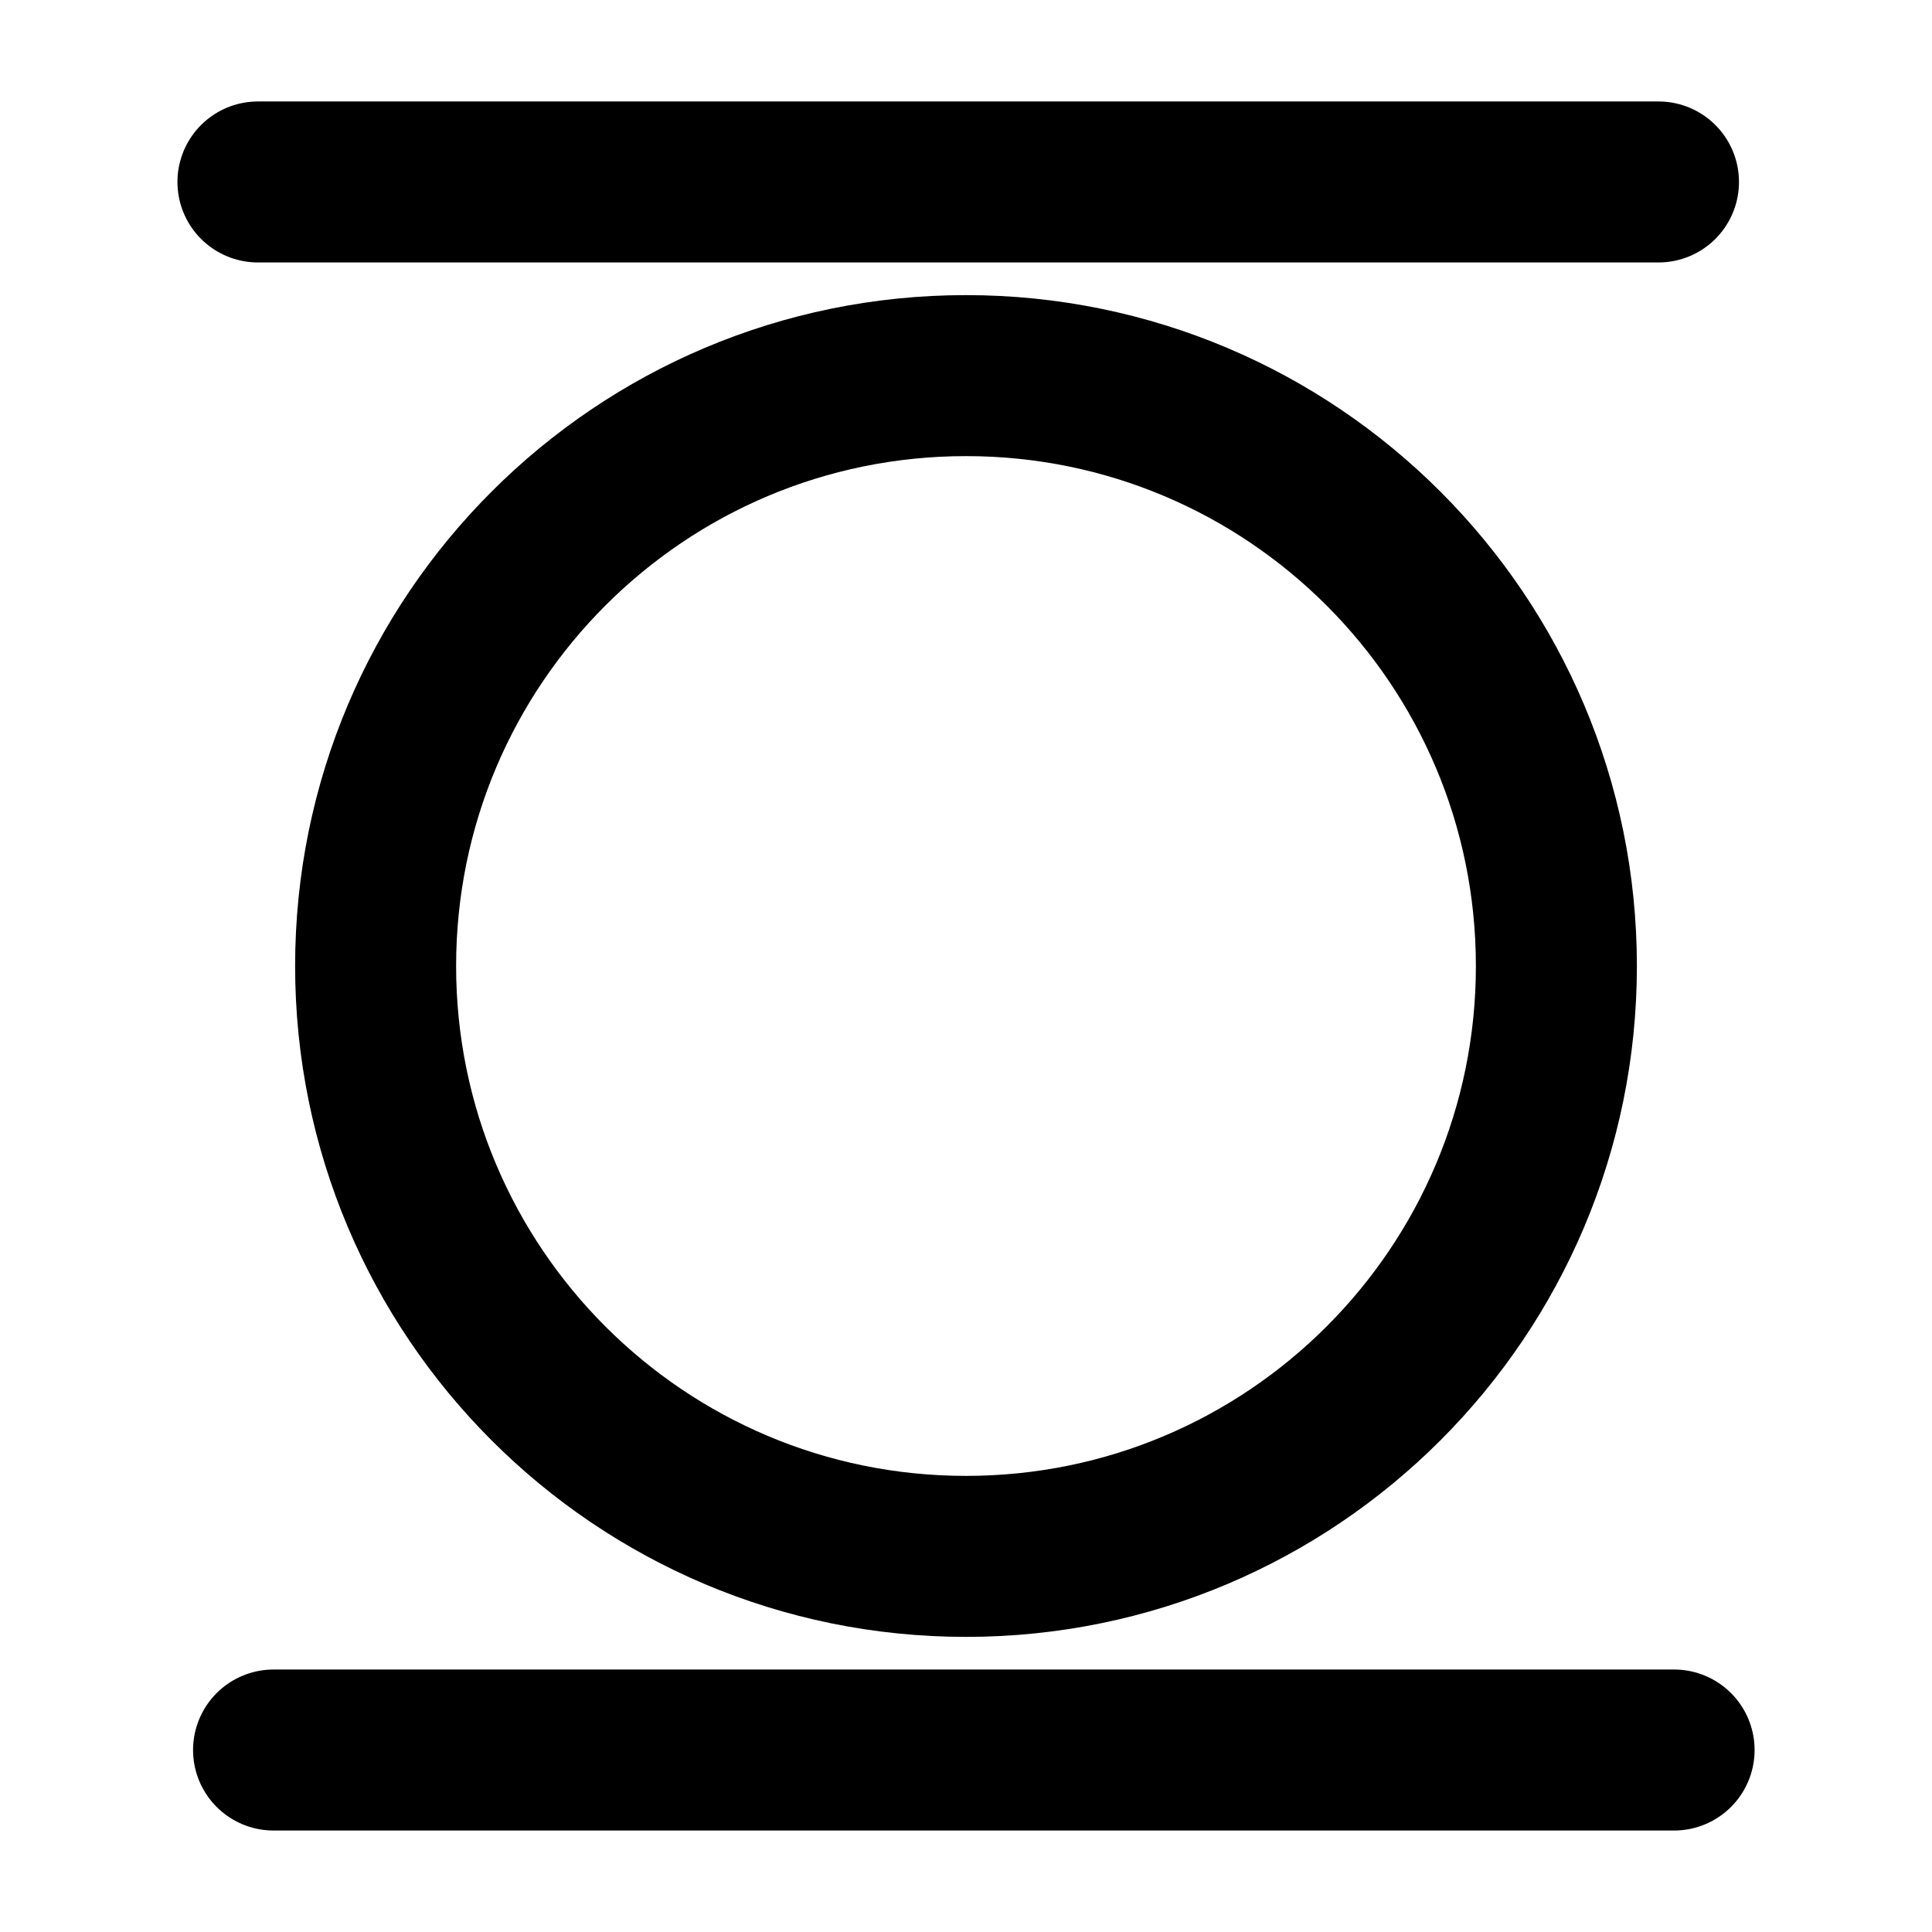
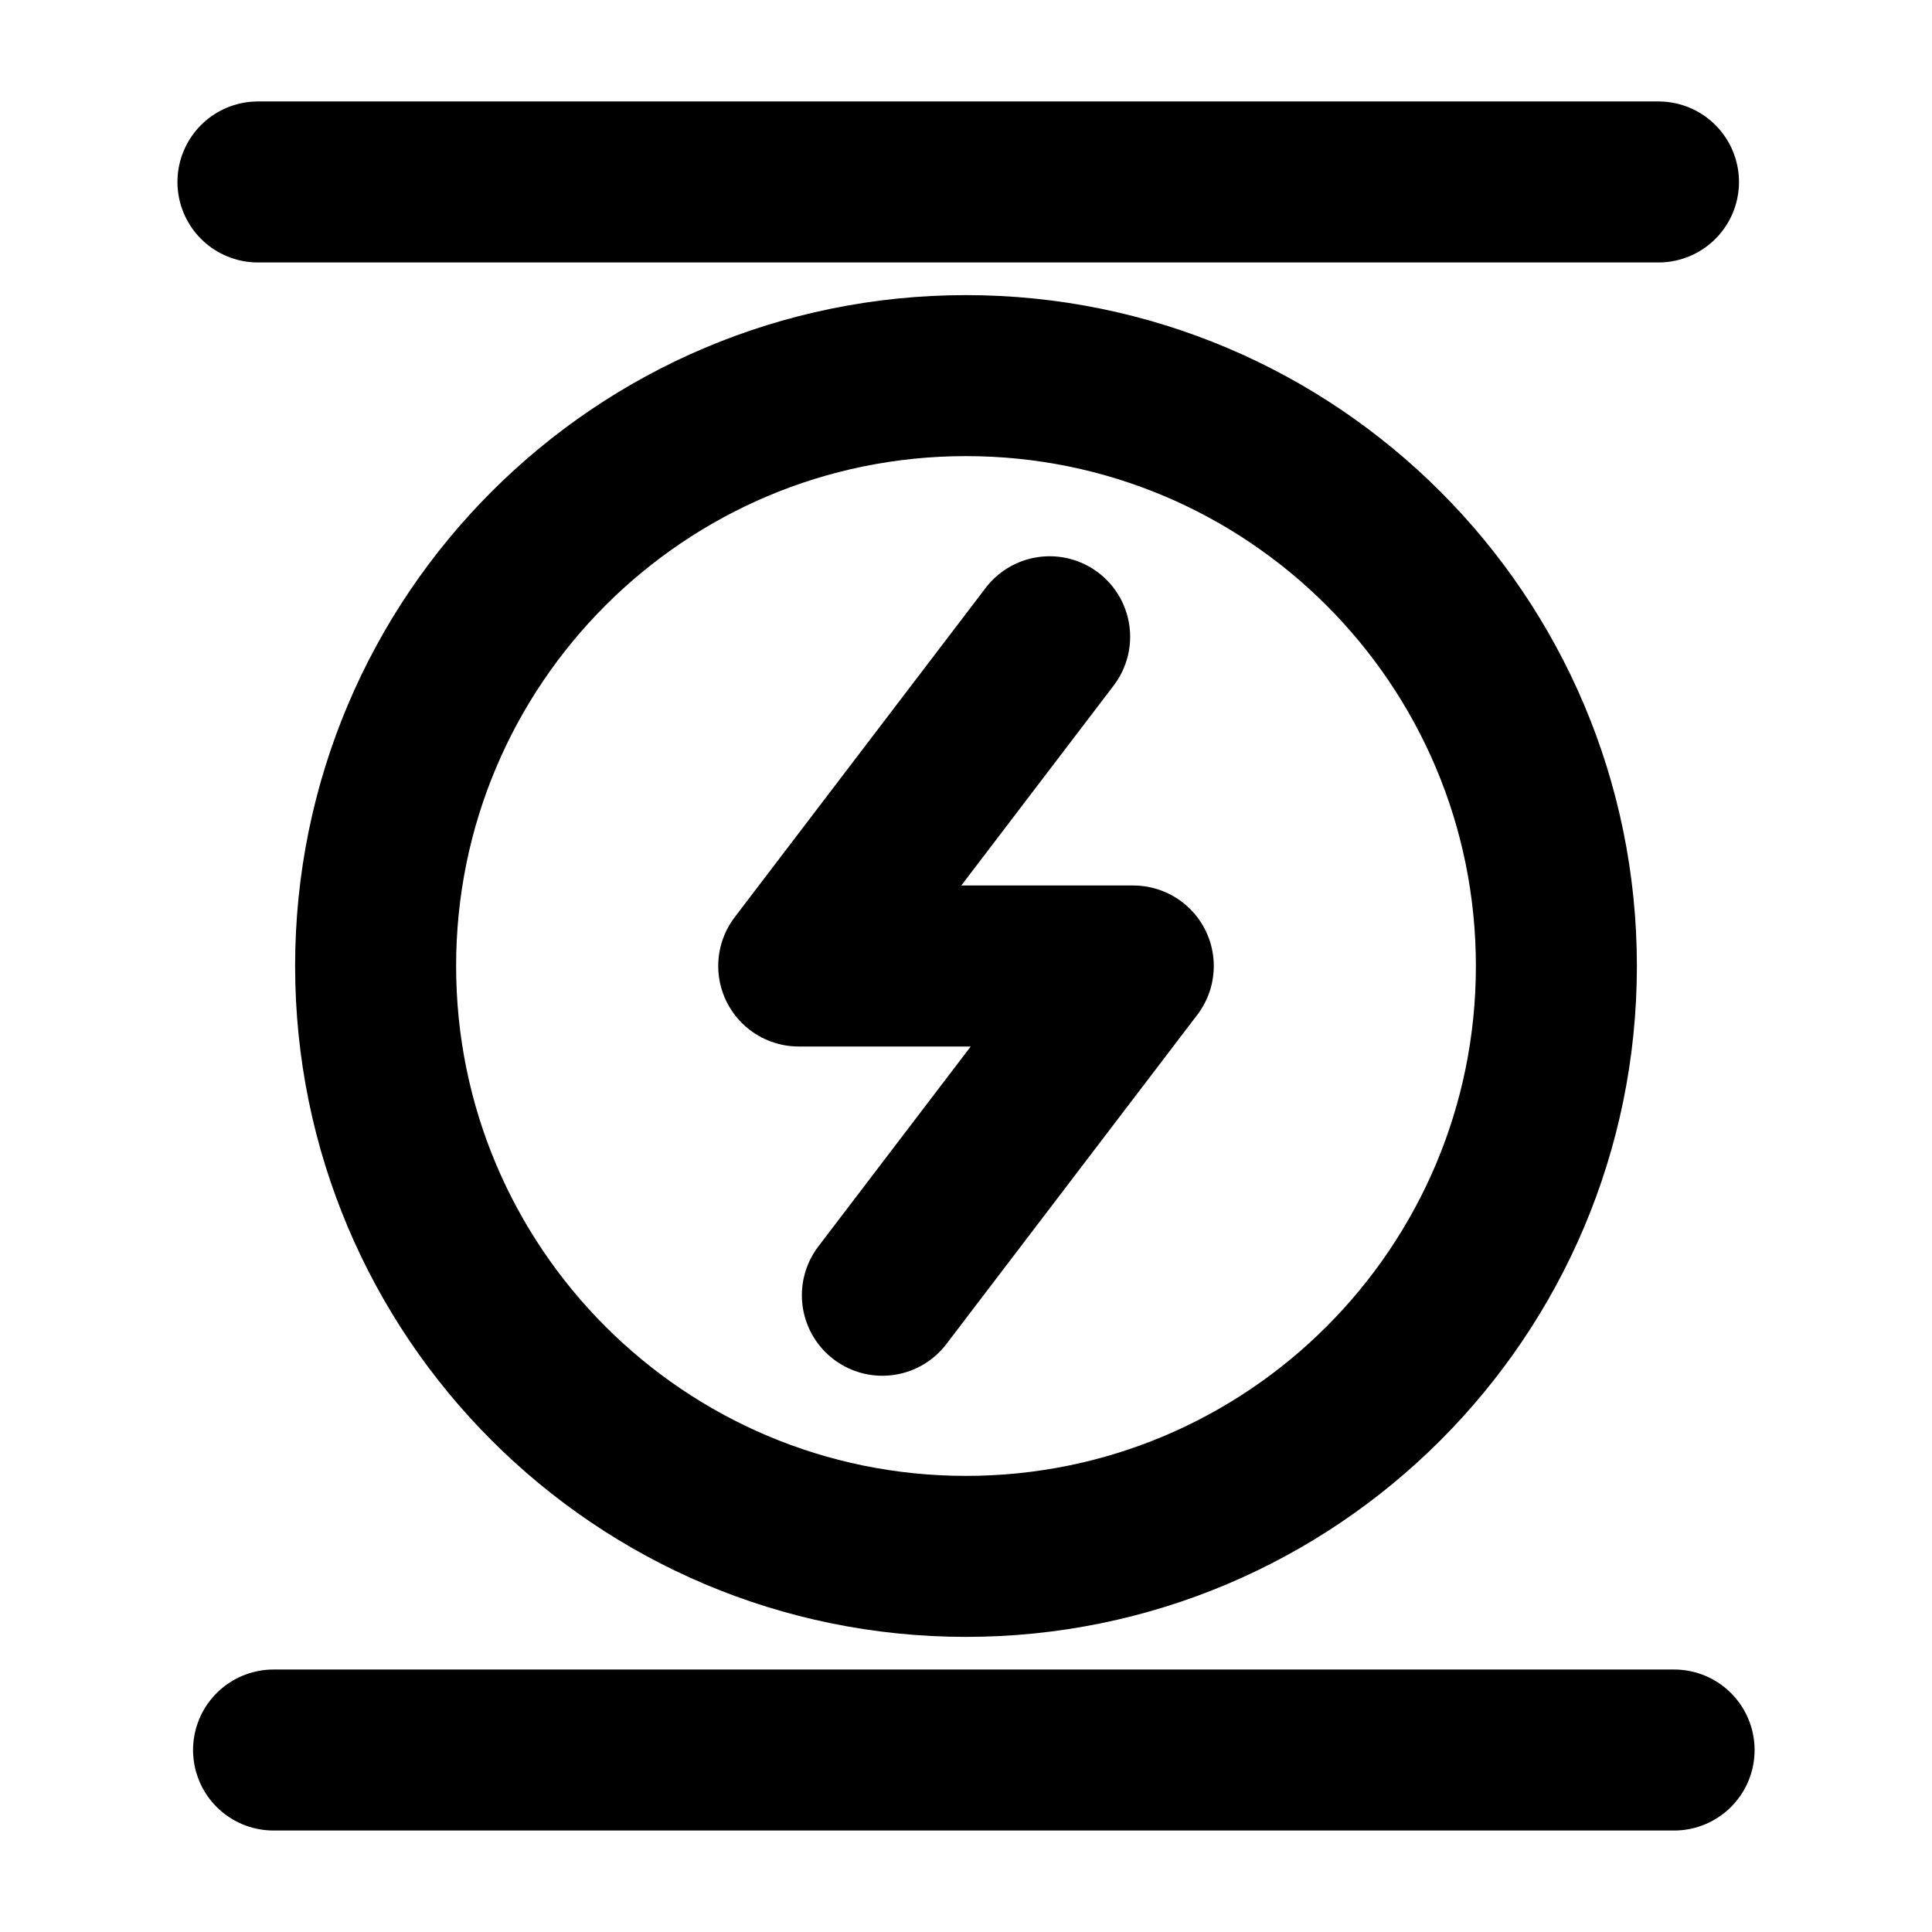
<svg xmlns="http://www.w3.org/2000/svg" width="24" height="24" viewBox="0 0 24 24" fill="none" stroke="currentColor" stroke-width="2" stroke-linecap="round" stroke-linejoin="round" class="lucide lucide-circle-dollar-sign-icon lucide-circle-dollar-sign" version="1.1" id="svg2">
  <defs id="defs2" />
  <circle cx="12" cy="12" r="7.334" id="circle1" style="stroke-width:2;stroke-linecap:butt;stroke-dasharray:none" />
  <g id="g11" transform="translate(0.2522226,0.0933376)">
    <path d="M 2.952,2.167 H 20.35" id="path9" style="stroke-width:2;stroke-dasharray:none" />
    <path d="M 3.146,21.646 H 20.544" id="path11" style="stroke-width:2;stroke-dasharray:none" />
  </g>
+   <path d="M 13.039,7.91 9.922,12 h 4.156 l -3.117,4.09" id="path1" style="stroke-width:2;stroke-dasharray:none" />
</svg>
